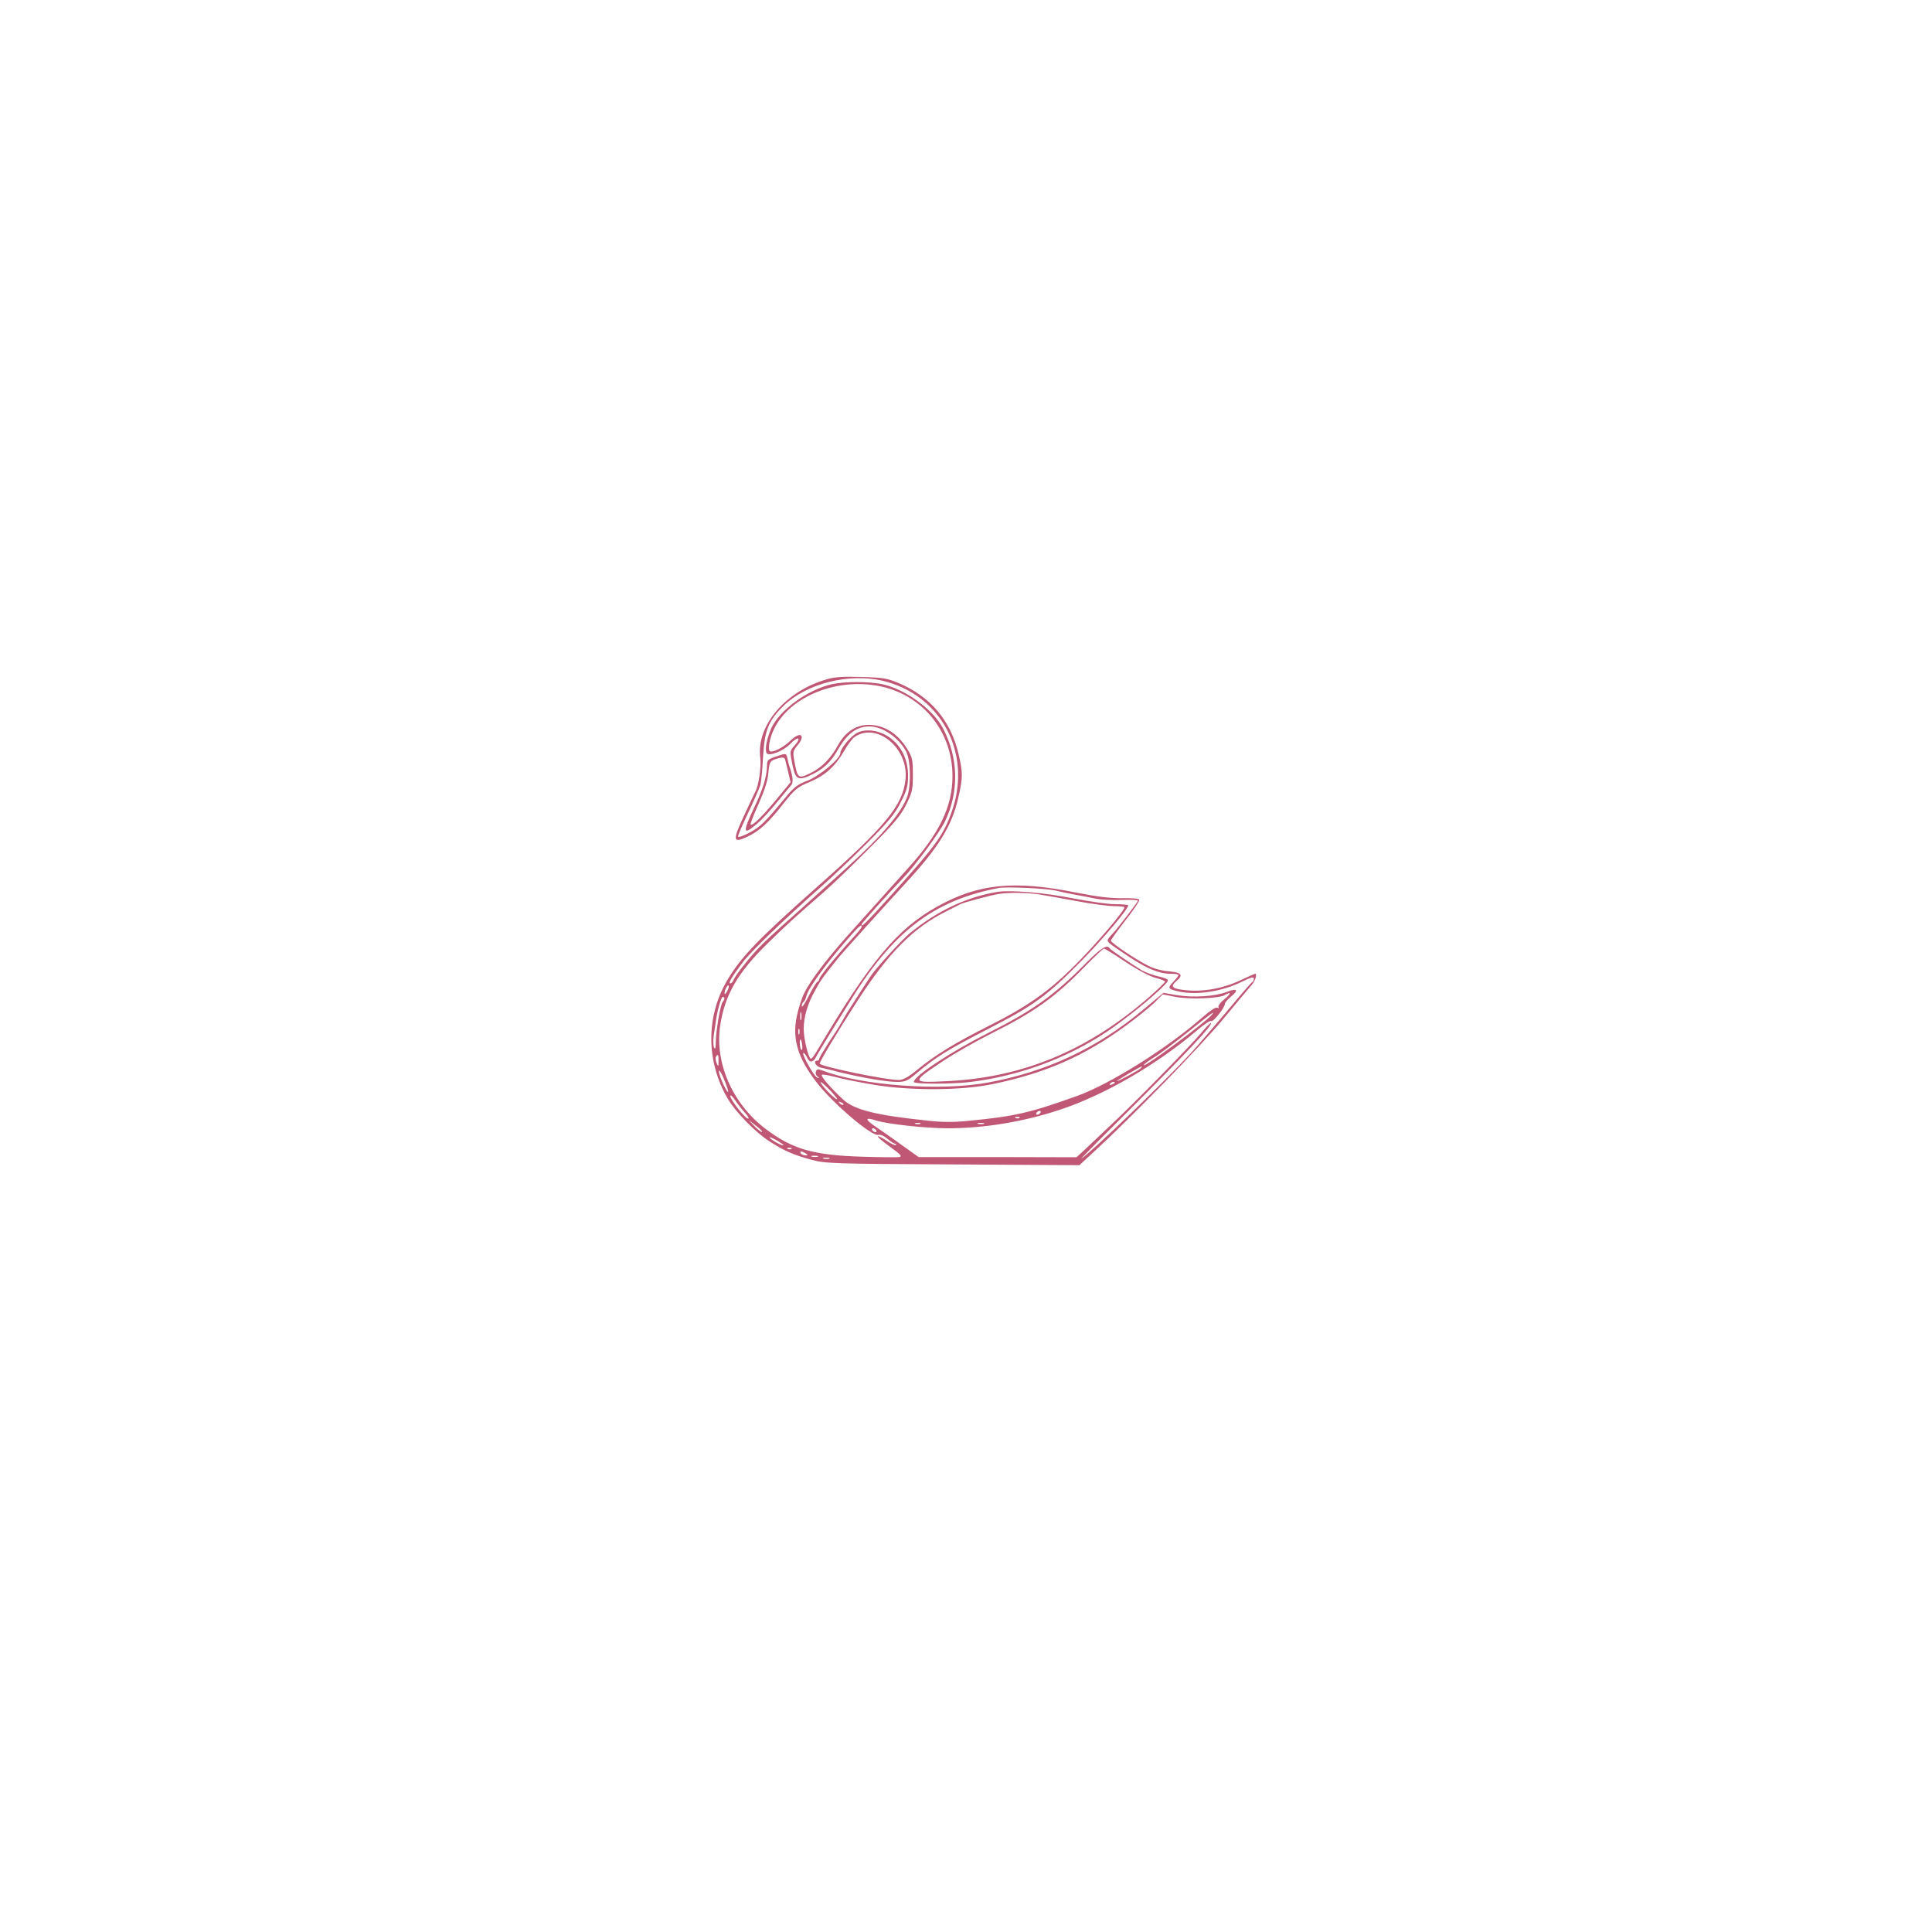
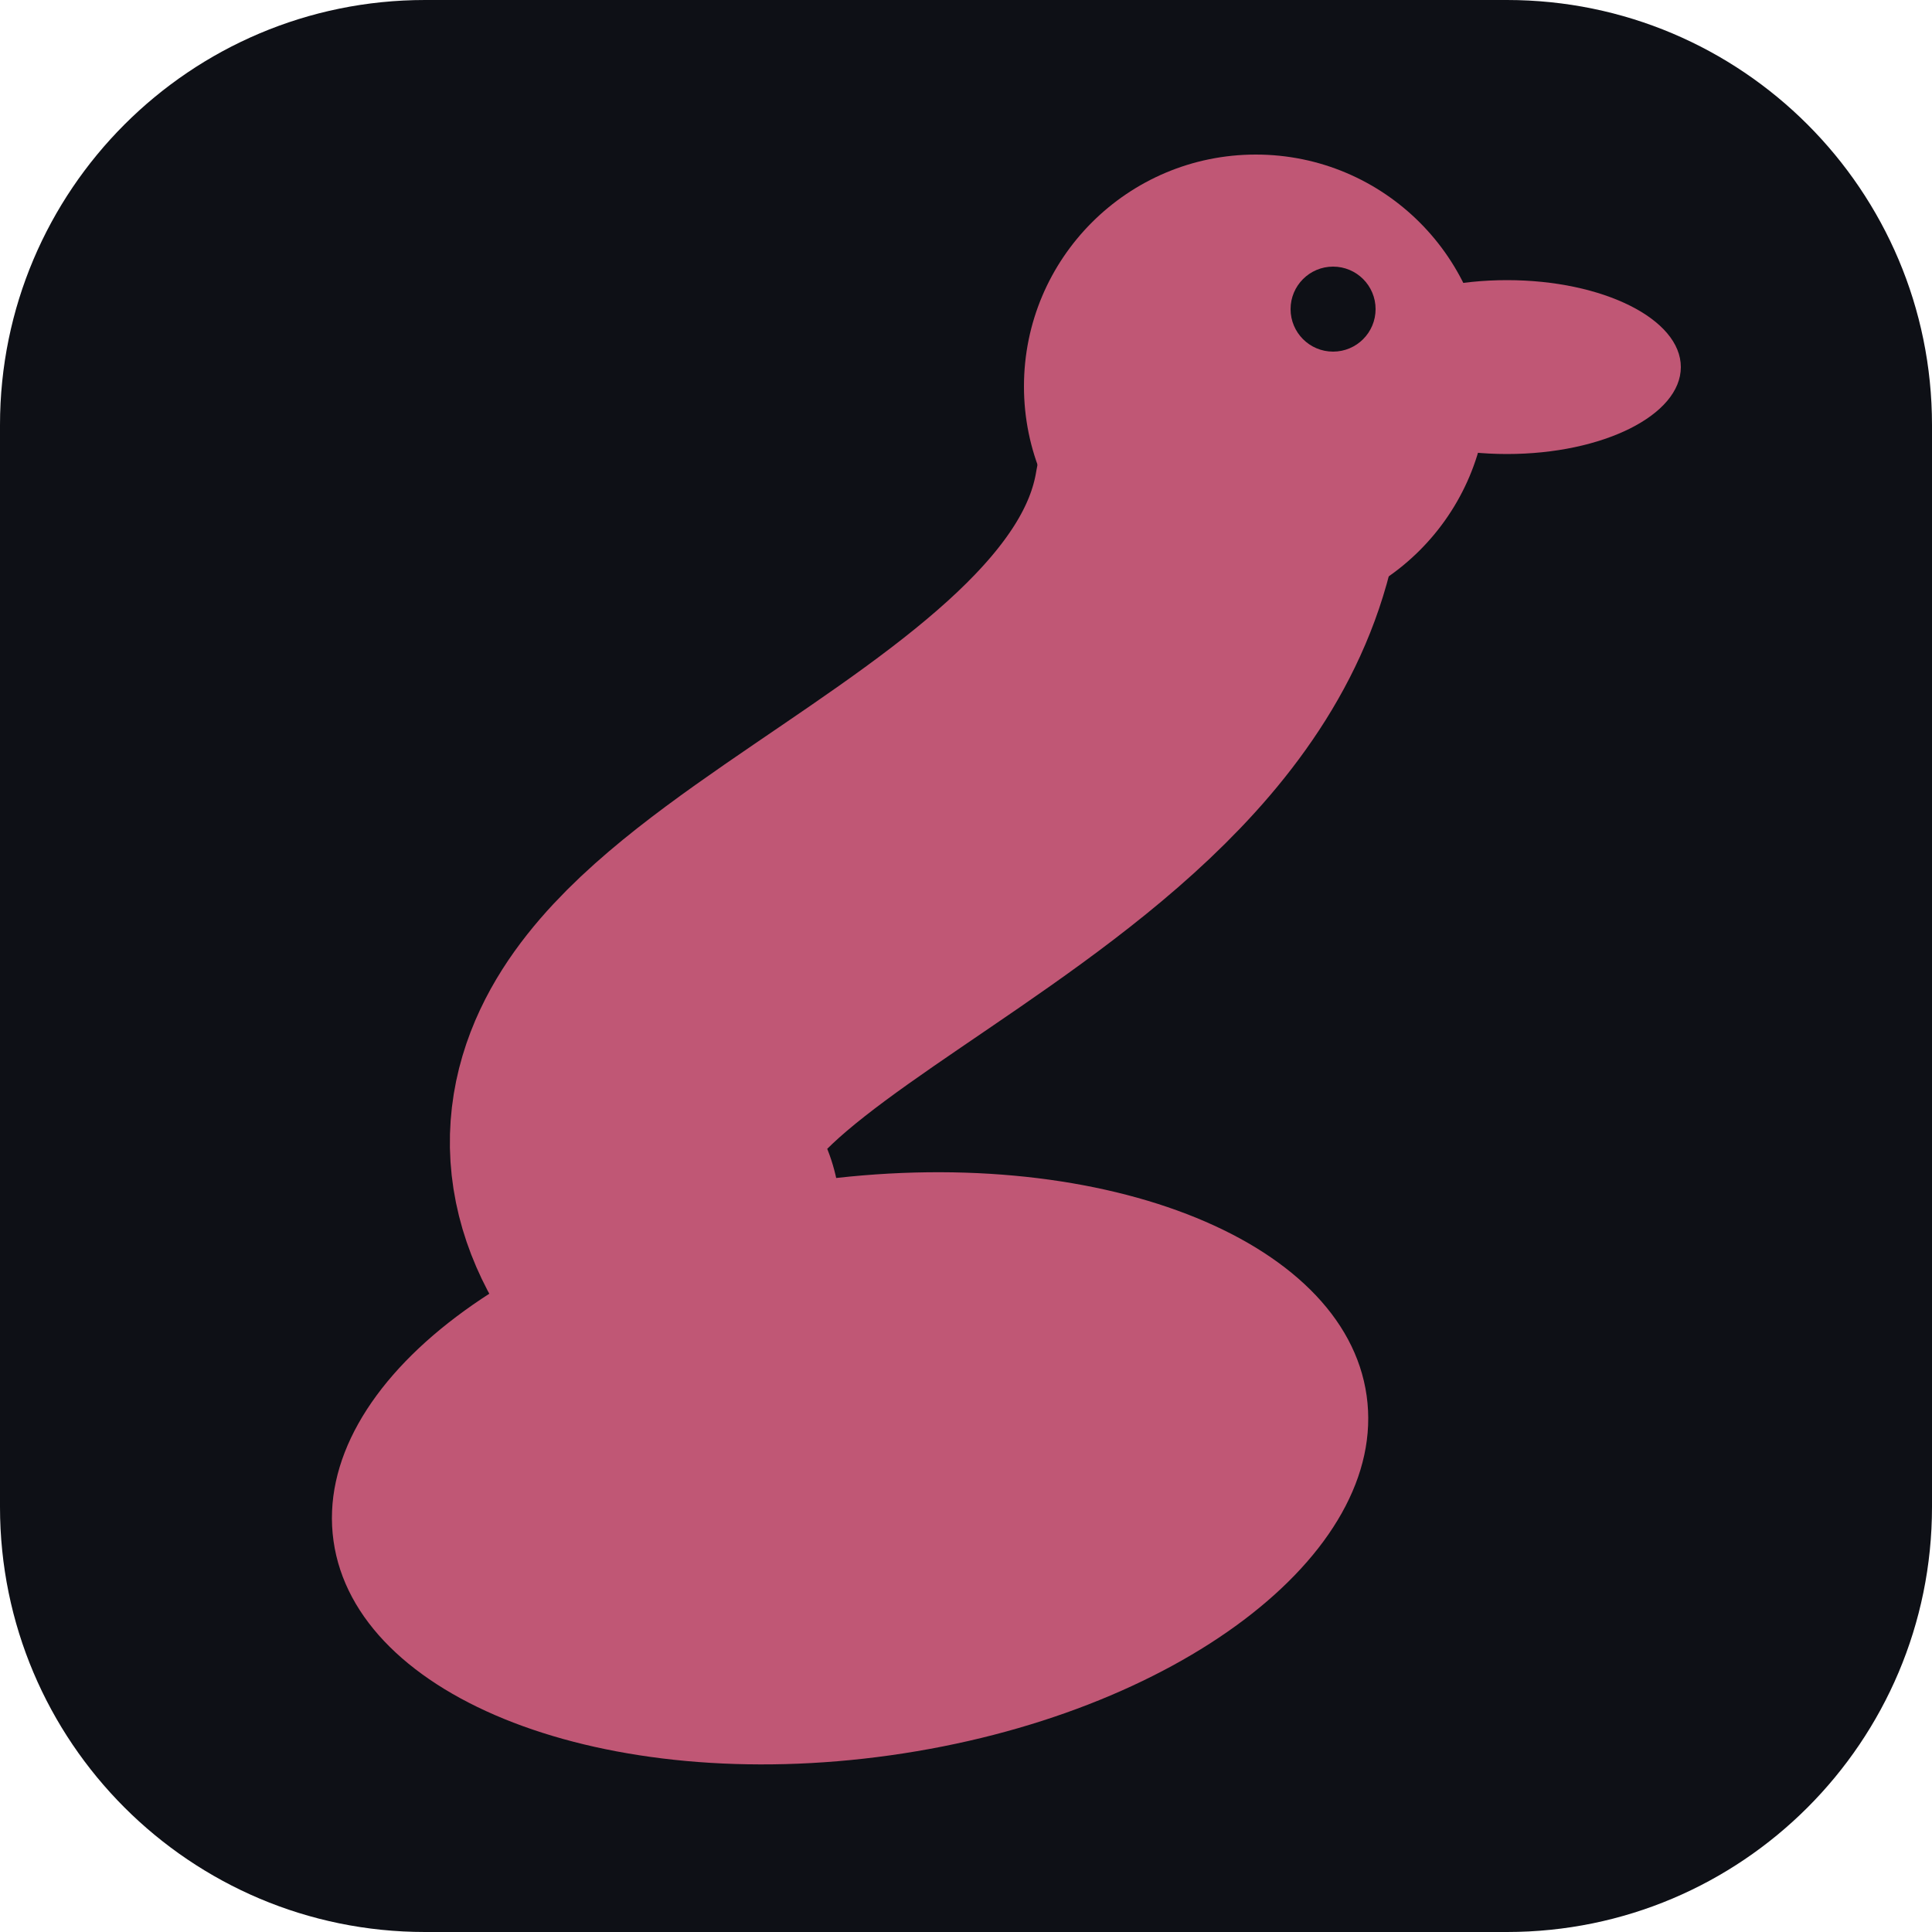
- <svg xmlns="http://www.w3.org/2000/svg" version="1.0" width="1000" height="1000" viewBox="0 0 1000 1000" preserveAspectRatio="xMidYMid meet">
-   <g transform="translate(0,1000) scale(0.1,-0.1)" fill="#C05775" stroke="none">
-     <path d="M4283 6485 c-215 -60 -369 -240 -348 -405 6 -49 -8 -148 -26 -179 -5 -9 -31 -65 -59 -125 -59 -127 -57 -142 18 -107 62 29 108 71 188 173 59 74 71 84 136 111 80 34 131 80 179 163 17 30 40 61 52 69 114 80 281 -57 264 -219 -14 -134 -103 -243 -457 -556 -308 -273 -397 -366 -467 -486 -110 -187 -108 -420 4 -611 40 -69 146 -177 218 -222 78 -50 121 -68 215 -94 71 -19 107 -21 731 -24 l656 -4 79 73 c185 170 550 544 665 683 68 83 134 161 146 175 20 21 32 60 19 60 -2 0 -37 -16 -78 -35 -90 -42 -192 -60 -282 -50 -70 7 -81 18 -46 48 36 30 25 44 -38 49 -32 2 -79 14 -106 28 -61 29 -196 120 -196 131 0 5 34 52 75 105 42 53 74 101 72 107 -2 6 -38 9 -87 8 -61 -1 -128 7 -240 29 -321 65 -508 46 -720 -73 -207 -116 -344 -280 -617 -739 -15 -27 -31 -48 -35 -48 -13 0 -38 102 -38 154 0 64 21 134 62 205 27 50 46 75 123 170 15 19 274 306 340 377 174 188 243 300 276 449 23 102 23 126 0 224 -41 173 -147 297 -311 366 -57 24 -81 28 -190 31 -89 3 -140 0 -177 -11z m287 -9 c300 -72 460 -371 359 -669 -44 -127 -77 -174 -308 -431 -136 -151 -169 -184 -160 -158 3 8 141 162 209 232 67 69 193 240 222 300 73 154 69 327 -11 480 -53 101 -201 207 -321 230 -70 13 -186 13 -252 -1 -126 -27 -276 -136 -317 -231 -23 -54 -33 -109 -23 -126 12 -19 88 11 124 49 37 39 58 33 24 -6 -30 -34 -29 -30 -13 -110 15 -72 31 -78 104 -42 59 30 94 64 129 125 48 85 99 122 164 122 69 0 154 -59 191 -132 23 -45 25 -172 5 -231 -31 -84 -129 -201 -307 -362 -24 -22 -71 -65 -105 -95 -33 -30 -98 -89 -144 -130 -128 -113 -190 -171 -227 -211 -49 -54 -109 -132 -116 -151 -4 -10 -11 -18 -17 -18 -12 0 7 33 66 111 43 57 217 224 404 389 58 51 166 154 241 229 111 112 142 149 172 210 32 63 37 83 37 140 -1 82 -35 151 -97 195 -55 38 -129 47 -173 19 -33 -21 -80 -79 -80 -100 0 -29 -106 -118 -169 -143 -53 -20 -72 -35 -113 -85 -112 -135 -132 -154 -189 -185 -32 -17 -59 -26 -59 -20 0 6 18 50 41 98 45 96 63 137 74 167 4 11 11 74 14 140 8 144 27 193 107 272 118 115 339 171 514 129z m-1 -31 c215 -51 361 -238 361 -462 0 -157 -67 -297 -231 -478 -89 -99 -216 -241 -269 -300 -138 -151 -234 -276 -268 -347 -13 -26 -30 -79 -38 -119 -24 -116 5 -214 101 -339 85 -111 287 -283 321 -274 11 3 31 -6 48 -21 16 -14 34 -25 39 -25 6 0 7 -3 4 -6 -4 -4 -25 6 -47 21 -22 15 -43 26 -46 23 -3 -3 26 -27 63 -54 54 -39 64 -49 48 -53 -11 -2 -99 -1 -195 2 -252 8 -360 39 -500 146 -170 130 -262 342 -232 535 24 157 91 272 244 422 100 98 135 130 289 264 41 35 146 136 234 225 133 132 166 172 195 230 32 64 35 78 35 156 0 78 -3 90 -30 134 -38 61 -88 101 -145 116 -90 24 -166 -12 -213 -99 -36 -66 -84 -115 -139 -142 -68 -33 -69 -31 -87 63 -8 43 -6 51 15 77 47 55 18 78 -34 27 -33 -32 -78 -57 -103 -57 -17 0 -9 61 16 114 83 175 337 274 564 221z m892 -1054 c24 -6 71 -16 104 -22 33 -6 82 -15 109 -21 27 -5 86 -8 132 -6 46 2 84 0 84 -4 0 -6 -115 -156 -129 -168 -3 -3 -12 -13 -20 -23 -16 -21 -18 -19 104 -100 94 -62 155 -87 213 -87 23 0 42 -3 42 -7 0 -4 -12 -19 -27 -35 -31 -32 -28 -37 24 -49 95 -22 228 -2 334 51 42 21 59 25 59 15 0 -7 -3 -15 -7 -17 -5 -1 -64 -70 -133 -153 -69 -82 -154 -181 -190 -220 -150 -161 -515 -512 -563 -542 -7 -4 117 121 274 277 274 274 407 415 397 425 -2 2 -26 -21 -52 -53 -55 -66 -345 -362 -462 -471 -43 -41 -102 -96 -130 -123 l-52 -48 -408 1 -409 0 -90 64 c-49 36 -112 79 -138 97 -51 34 -49 47 5 29 58 -19 259 -41 373 -41 188 0 389 33 575 94 234 76 511 237 722 418 32 27 62 47 67 43 11 -6 71 70 71 89 0 6 14 23 32 38 42 34 31 45 -22 24 -59 -23 -173 -31 -257 -17 l-71 12 -107 -89 c-235 -196 -496 -319 -800 -375 -246 -46 -656 -16 -858 62 -23 9 -29 8 -34 -5 -3 -9 0 -20 8 -26 12 -8 12 -9 -1 -6 -16 5 -85 128 -71 128 4 0 13 -11 19 -25 13 -28 32 -25 48 8 6 12 35 60 64 107 29 47 73 119 99 160 229 376 438 538 781 604 39 7 241 -2 291 -13z m-1001 -188 c0 -5 -17 -26 -38 -49 -98 -107 -182 -210 -182 -223 0 -5 -4 -11 -9 -13 -5 -1 -25 -34 -45 -73 -19 -38 -35 -62 -36 -53 0 9 4 19 9 22 5 3 12 17 15 31 10 40 93 156 201 280 69 80 85 95 85 78z m-693 -327 c-7 -14 -13 -23 -15 -21 -7 6 9 45 18 45 4 0 3 -11 -3 -24z m2571 -47 c-21 -17 -35 -36 -31 -42 3 -6 1 -7 -6 -3 -7 5 -36 -14 -74 -47 -185 -163 -481 -348 -653 -410 -243 -87 -320 -105 -557 -128 -77 -8 -139 -8 -210 0 -271 28 -383 56 -441 108 -64 59 -120 123 -112 130 3 3 34 -2 68 -11 35 -10 126 -28 203 -41 186 -31 454 -30 614 4 275 57 474 145 691 304 52 38 116 90 142 114 l46 46 68 -13 c72 -14 222 -8 252 9 36 21 36 9 0 -20z m-2588 3 c0 -4 -4 -12 -9 -17 -12 -13 -35 -147 -36 -207 0 -32 -3 -42 -9 -31 -4 8 -5 36 -2 62 4 25 8 55 10 66 6 54 28 135 37 135 5 0 9 -4 9 -8z m397 -109 c-3 -10 -5 -2 -5 17 0 19 2 27 5 18 2 -10 2 -26 0 -35z m2124 23 c-33 -39 -351 -275 -351 -259 0 4 24 22 53 40 29 17 108 77 177 132 125 101 143 113 121 87z m-2134 -98 c-3 -7 -5 -2 -5 12 0 14 2 19 5 13 2 -7 2 -19 0 -25z m15 -57 c2 -17 1 -28 -4 -25 -8 5 -12 54 -4 54 2 0 6 -13 8 -29z m-433 -83 c0 -31 -1 -31 -10 -10 -5 13 -7 28 -3 33 10 16 14 9 13 -23z m2186 -37 c-14 -13 -132 -76 -122 -66 7 9 118 74 127 75 2 0 0 -4 -5 -9z m-2136 -121 c0 -8 -11 8 -24 35 -13 28 -24 59 -24 70 0 11 11 -5 24 -35 13 -30 24 -62 24 -70z m564 -39 c-5 -7 -73 61 -85 84 -5 11 13 -2 40 -30 27 -27 47 -52 45 -54z m1437 85 c0 -2 -7 -7 -16 -10 -8 -3 -12 -2 -9 4 6 10 25 14 25 6z m-1912 -158 c14 -16 21 -28 14 -28 -15 0 -92 98 -92 117 0 9 12 -2 26 -23 14 -21 38 -51 52 -66z m507 44 c-3 -3 -11 0 -18 7 -9 10 -8 11 6 5 10 -3 15 -9 12 -12z m1020 -42 c-3 -5 -11 -10 -16 -10 -6 0 -7 5 -4 10 3 6 11 10 16 10 6 0 7 -4 4 -10z m-108 -26 c-3 -3 -12 -4 -19 -1 -8 3 -5 6 6 6 11 1 17 -2 13 -5z m-1333 -73 c-2 -3 -19 10 -37 28 l-32 34 37 -29 c20 -15 35 -30 32 -33z m819 42 c-7 -2 -19 -2 -25 0 -7 3 -2 5 12 5 14 0 19 -2 13 -5z m330 0 c-7 -2 -21 -2 -30 0 -10 3 -4 5 12 5 17 0 24 -2 18 -5z m-558 -33 c3 -5 2 -10 -4 -10 -5 0 -13 5 -16 10 -3 6 -2 10 4 10 5 0 13 -4 16 -10z m-480 -78 c-5 -5 -63 27 -71 39 -3 6 12 0 34 -12 22 -13 39 -25 37 -27z m42 -18 c-3 -3 -12 -4 -19 -1 -8 3 -5 6 6 6 11 1 17 -2 13 -5z m73 -24 c13 -8 13 -10 -2 -10 -9 0 -20 5 -23 10 -8 13 5 13 25 0z m63 -17 c-7 -2 -21 -2 -30 0 -10 3 -4 5 12 5 17 0 24 -2 18 -5z m60 -10 c-7 -2 -21 -2 -30 0 -10 3 -4 5 12 5 17 0 24 -2 18 -5z" />
-     <path d="M4013 6083 c-38 -13 -43 -18 -43 -46 -1 -56 -20 -120 -66 -216 -62 -131 -59 -148 14 -85 23 19 70 70 104 112 35 42 68 83 74 89 11 12 8 46 -9 93 -3 8 -8 27 -11 43 -7 30 -5 30 -63 10z m51 -15 c2 -7 9 -36 16 -65 l12 -52 -76 -92 c-74 -89 -123 -136 -131 -127 -3 2 16 50 41 106 31 70 48 121 51 162 5 53 9 60 32 69 37 13 51 13 55 -1z" />
-     <path d="M5165 5384 c-161 -26 -316 -99 -459 -217 -39 -33 -164 -169 -194 -212 -15 -21 -61 -92 -88 -135 -16 -25 -33 -52 -39 -61 -5 -9 -19 -32 -29 -50 -10 -19 -41 -67 -68 -107 -26 -41 -48 -78 -48 -83 0 -5 -4 -9 -10 -9 -23 0 -8 -30 18 -36 15 -3 61 -14 102 -25 116 -28 240 -49 293 -49 43 0 55 5 105 48 99 83 156 118 374 230 234 121 295 166 473 346 114 116 245 271 245 290 0 3 -31 6 -68 6 -37 0 -135 14 -217 30 -143 29 -323 44 -390 34z m210 -13 c33 -5 122 -21 197 -35 76 -14 162 -26 193 -26 30 0 55 -3 55 -6 0 -20 -165 -212 -276 -320 -125 -122 -236 -199 -428 -295 -181 -92 -271 -147 -367 -225 -49 -40 -74 -54 -98 -54 -67 0 -391 67 -408 84 -5 5 93 168 194 324 162 251 291 381 463 466 30 15 62 31 71 36 17 9 159 47 199 53 48 8 145 7 205 -2z" />
-     <path d="M5620 5014 c-166 -168 -275 -245 -510 -363 -188 -95 -380 -221 -380 -251 0 -12 200 -12 295 0 250 31 494 121 700 257 92 61 247 186 299 241 32 34 33 33 -43 52 -24 7 -56 19 -70 27 -64 39 -162 107 -167 114 -14 23 -46 2 -124 -77z m206 7 c62 -41 124 -74 154 -82 28 -7 50 -16 50 -20 0 -4 -39 -42 -87 -84 -315 -273 -649 -412 -1040 -431 -190 -9 -190 -8 -13 110 52 34 160 96 240 136 229 115 332 189 490 352 47 48 89 88 94 88 5 0 55 -31 112 -69z" />
-   </g>
+ <svg xmlns="http://www.w3.org/2000/svg" viewBox="0 0 100 100">
+   <rect width="100" height="100" rx="22" fill="#0E1016" />
+   <ellipse cx="44" cy="76" rx="27" ry="15" fill="#C05775" transform="rotate(-8 44 76)" />
+   <path d="M 34,63 C 26,50 60,44 63,26" stroke="#C05775" stroke-width="19" stroke-linecap="round" fill="none" />
+   <circle cx="65" cy="20" r="12" fill="#C05775" />
+   <ellipse cx="78" cy="19" rx="9" ry="4.5" fill="#C05775" />
+   <circle cx="69" cy="16" r="2.2" fill="#0E1016" />
</svg>
